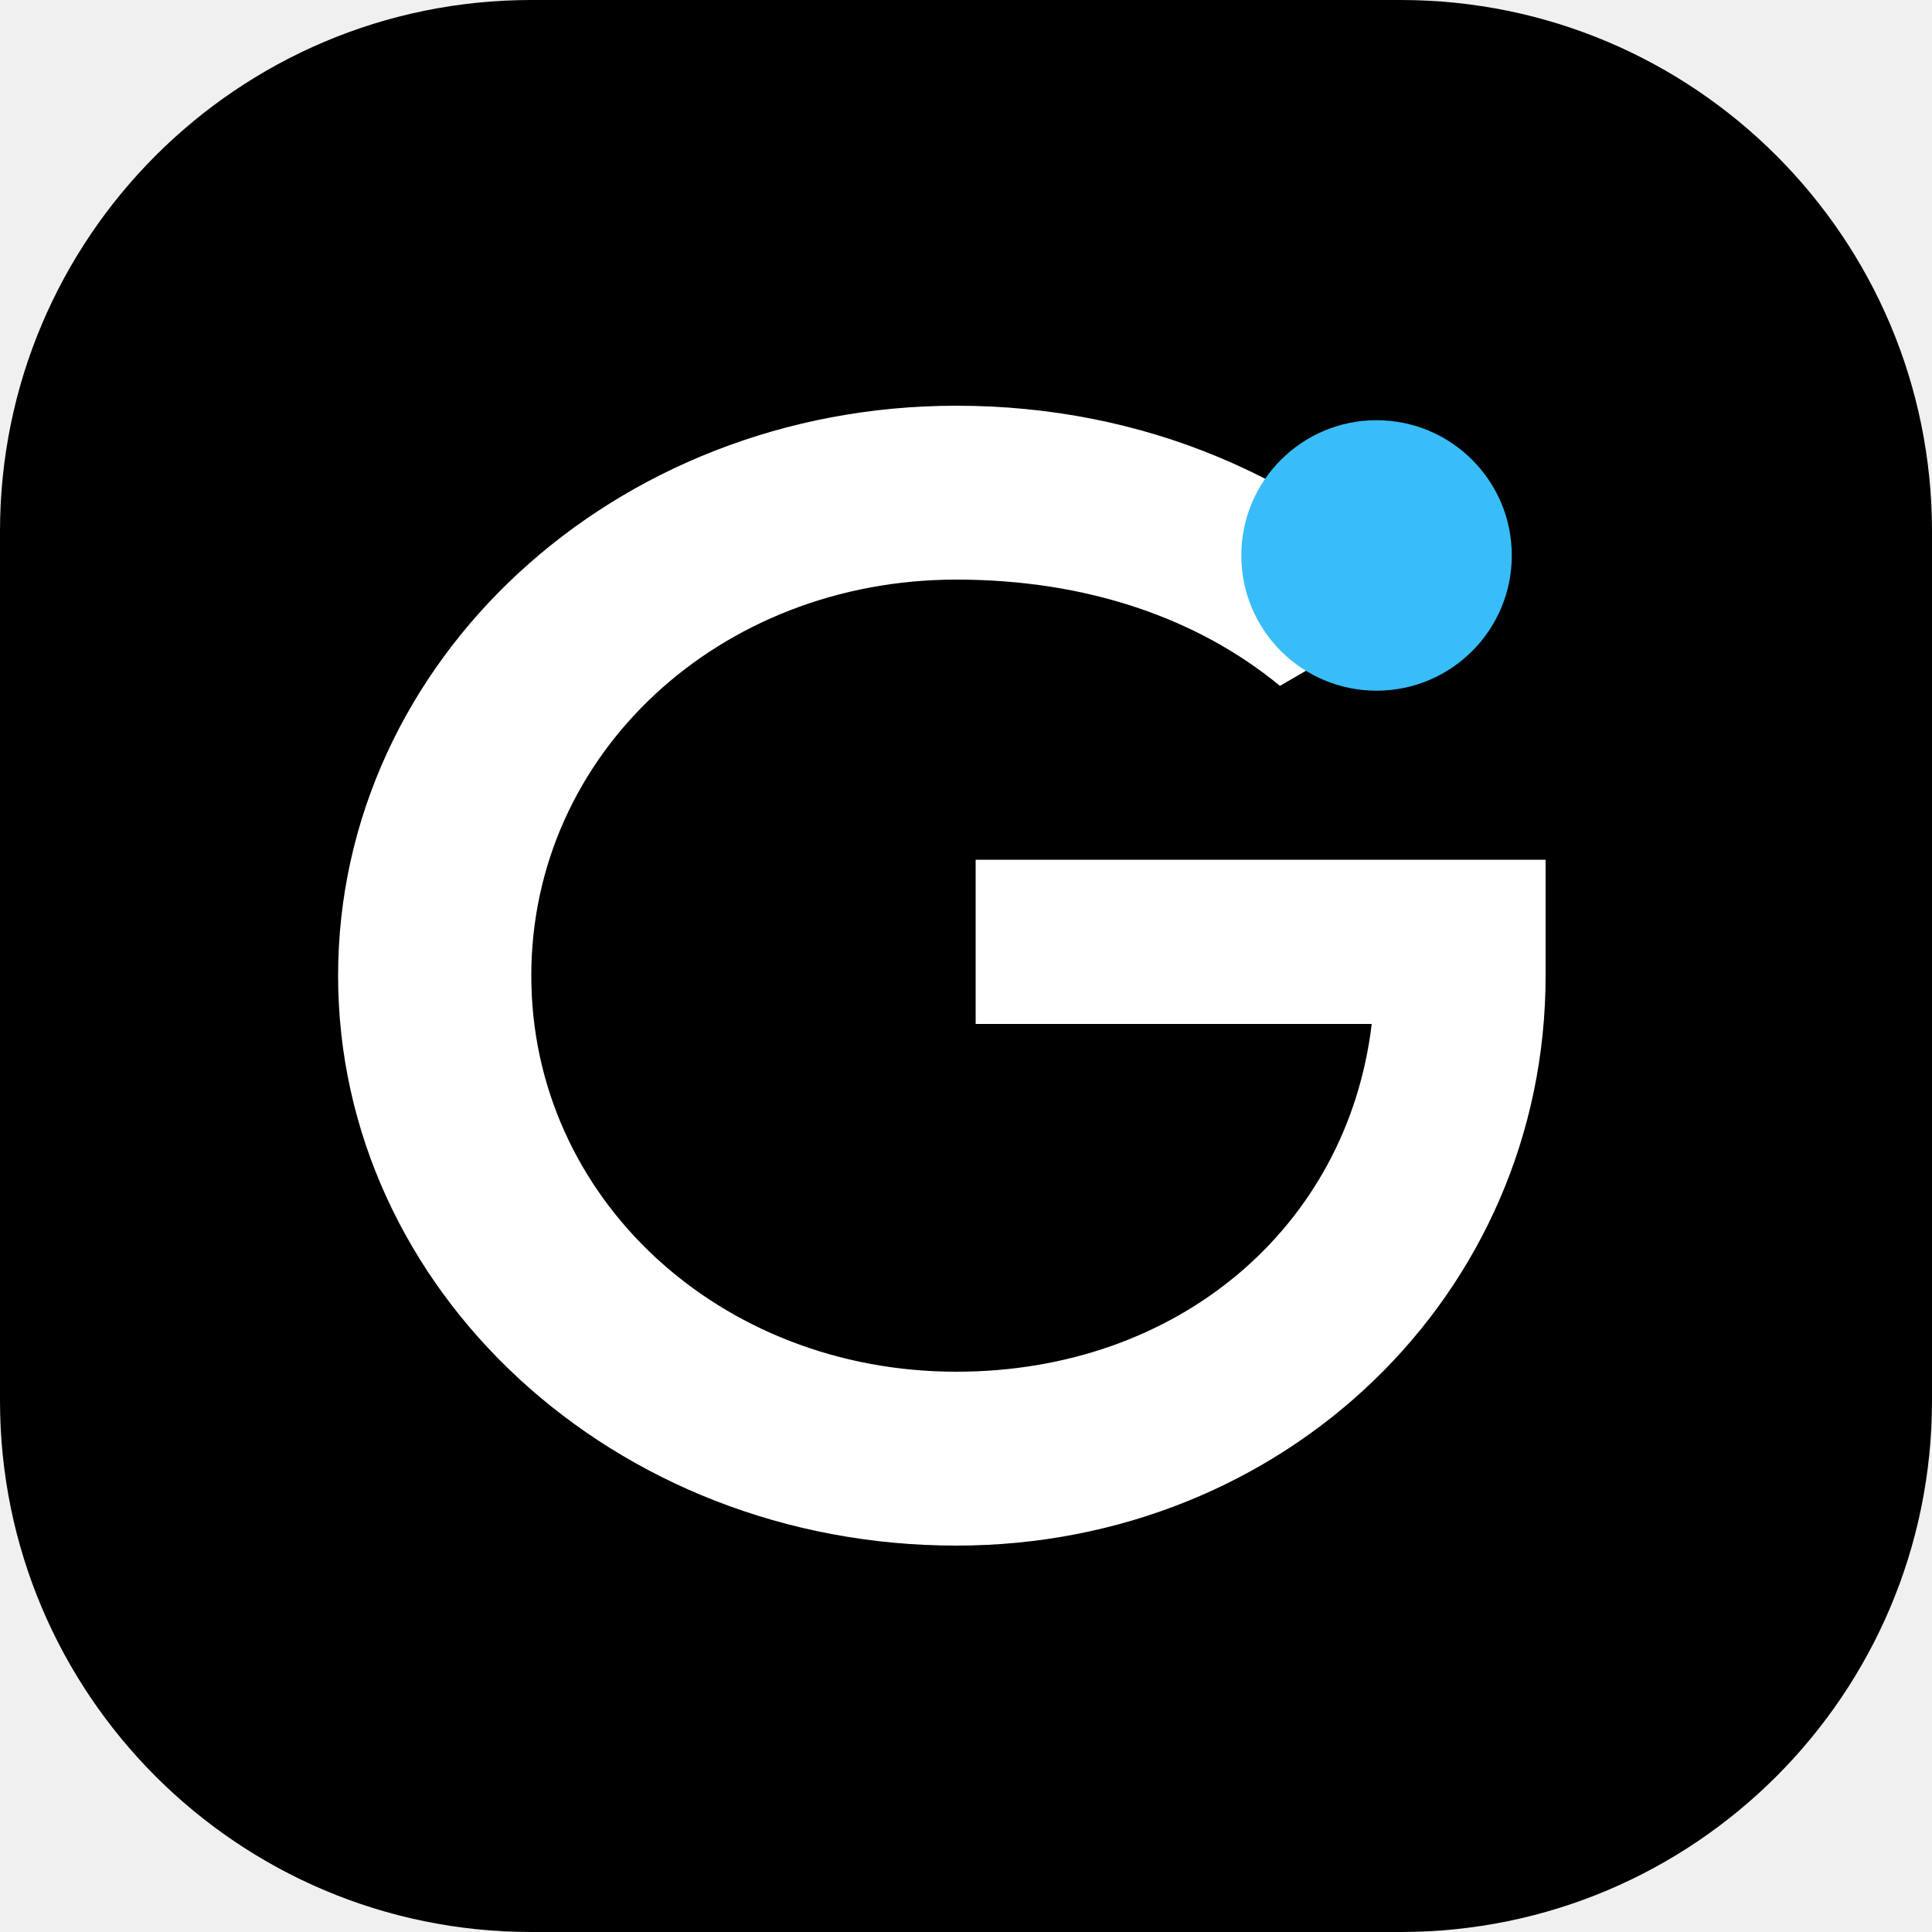
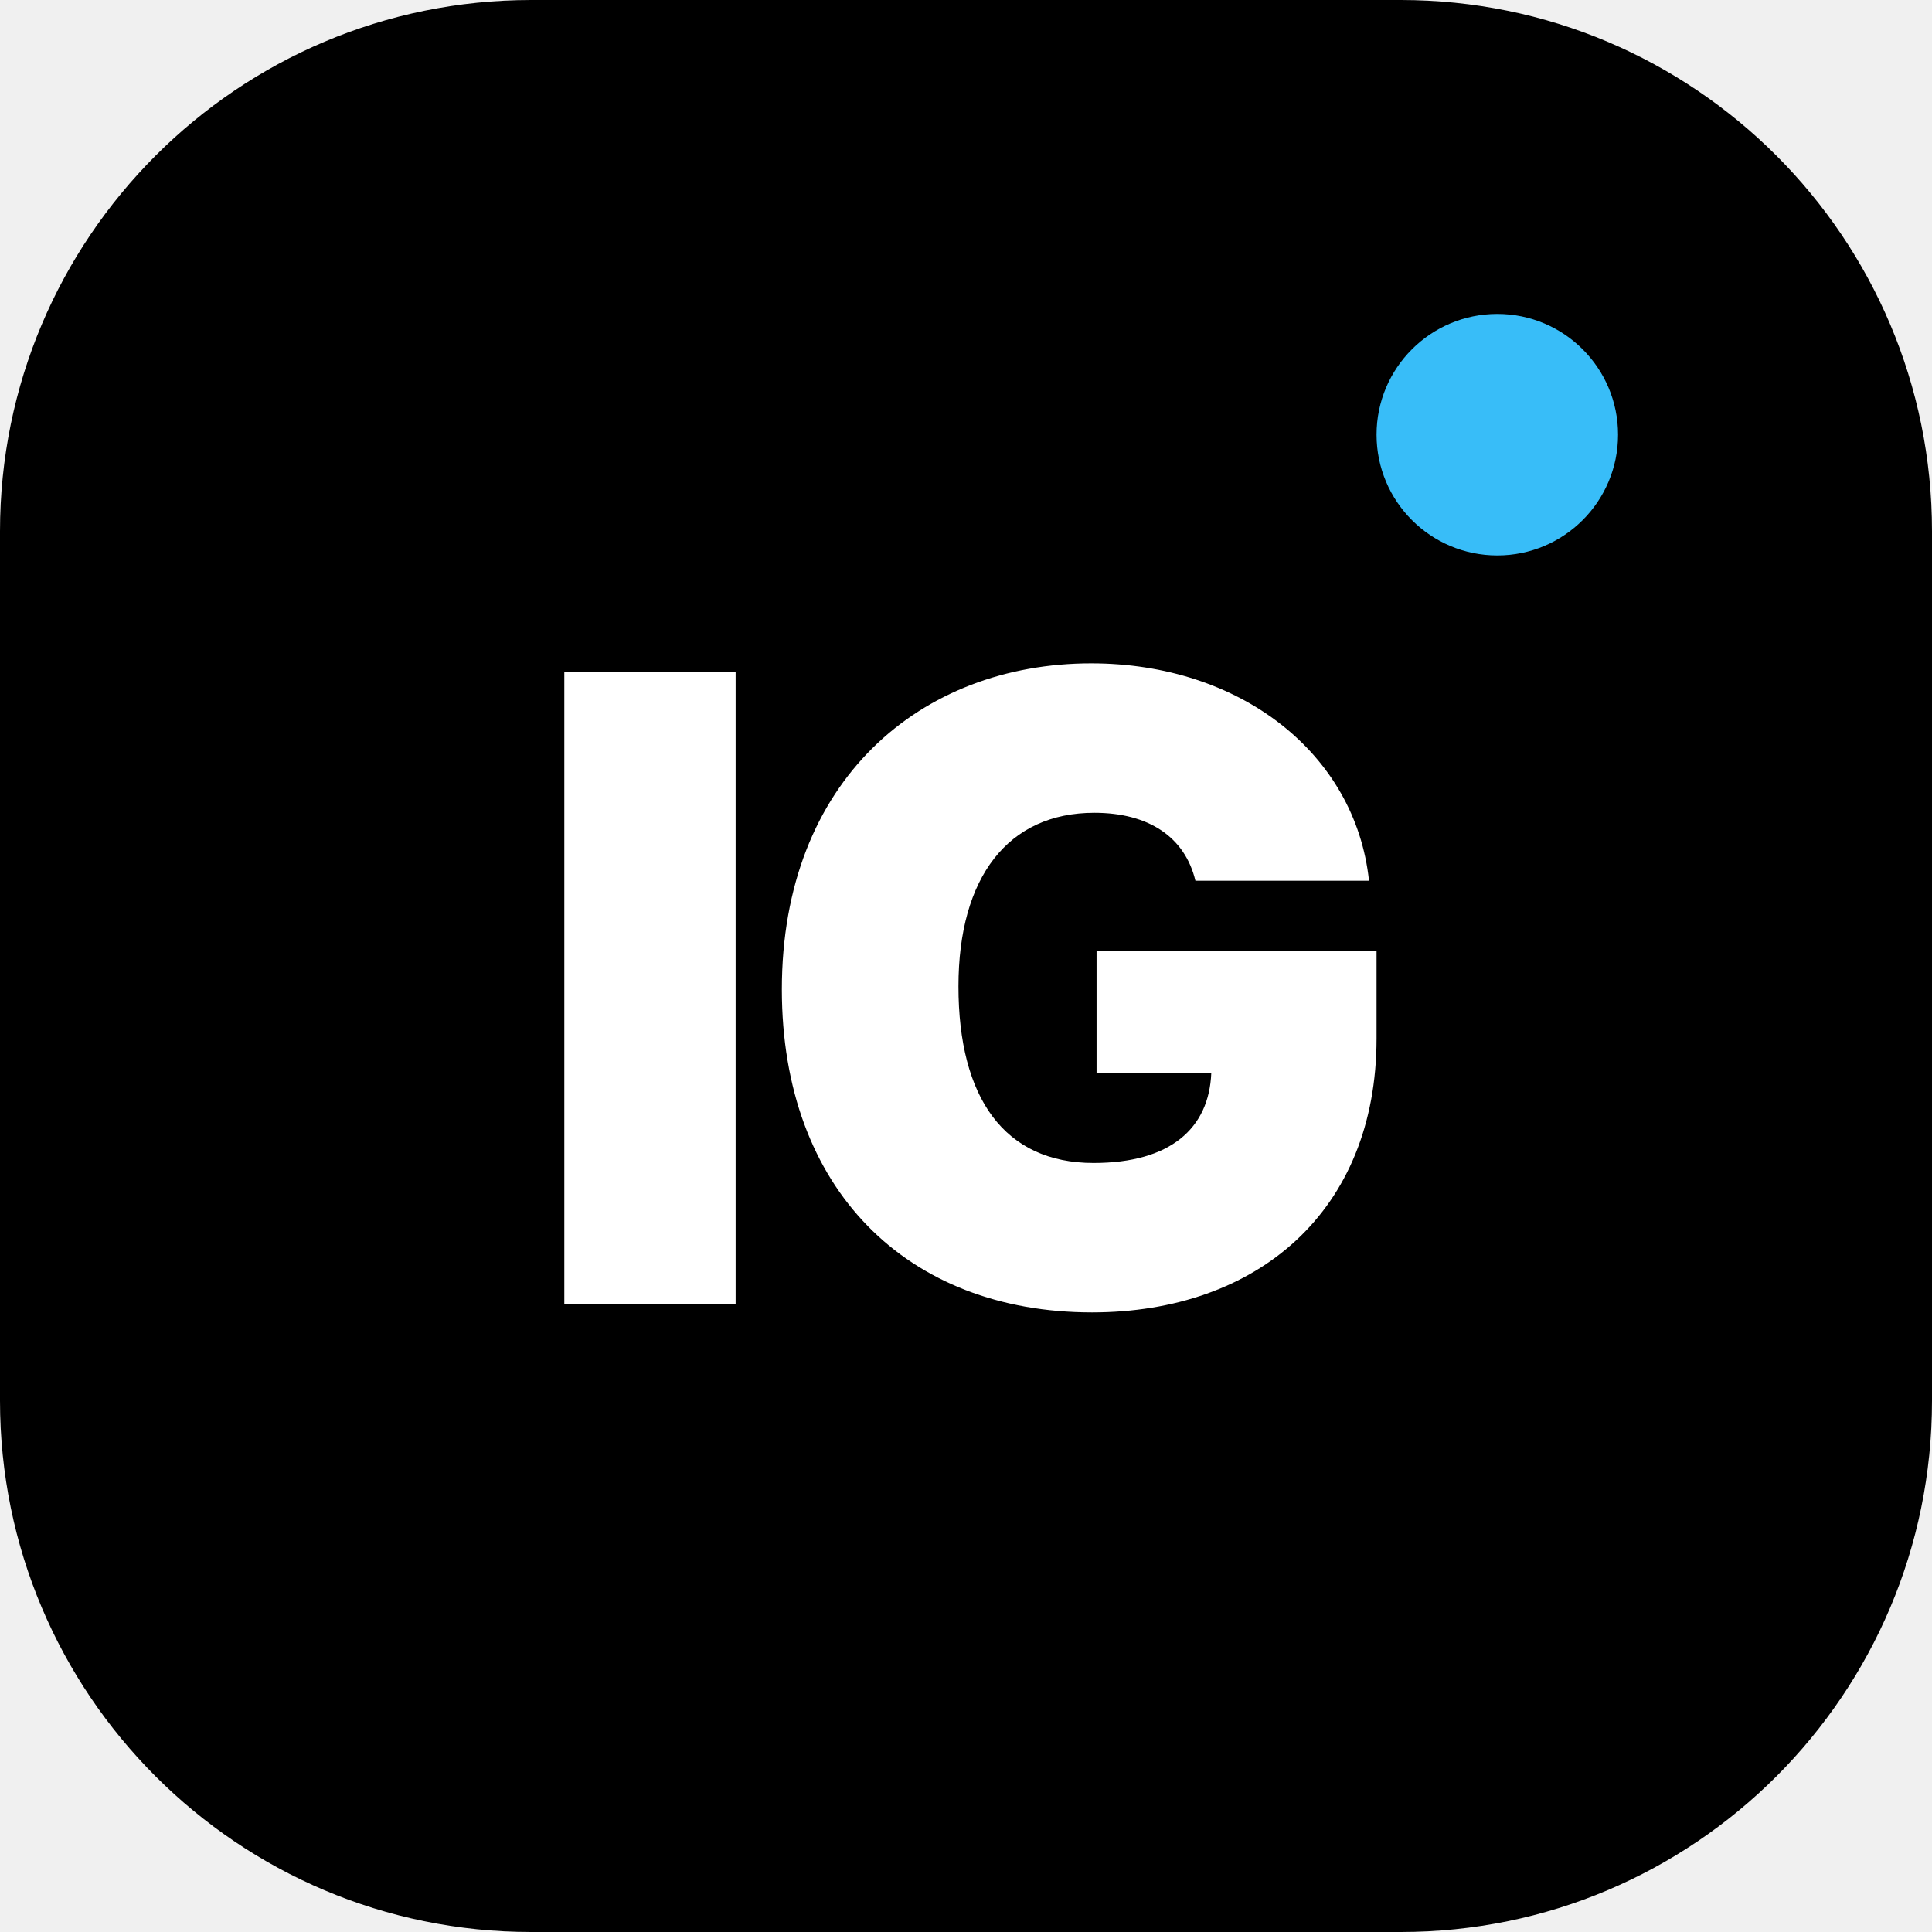
<svg xmlns="http://www.w3.org/2000/svg" viewBox="0 0 40 40" fill="none">
  <defs>
-     <linearGradient id="gigoraBrandGradient" x1="0%" y1="0%" x2="100%" y2="100%">
+     <linearGradient id="indgigBrandGradient" x1="0%" y1="0%" x2="100%" y2="100%">
      <stop offset="0%" stopColor="#2563EB" />
      <stop offset="50%" stopColor="#3B82F6" />
      <stop offset="100%" stopColor="#4F46E5" />
    </linearGradient>
  </defs>
-   <rect width="40" height="40" rx="11" fill="url(#gigoraBrandGradient)" />
-   <path d="M26.5 14.2C24.8 12.8 22.5 12 19.8 12C14.9 12 11 15.6 11 20.2C11 24.8 14.9 28.4 19.8 28.4C24.4 28.4 27.9 25.4 28.4 21.2H20.2V17.8H32C32 18.6 32 19.4 32 20.2C32 26.8 26.6 32 19.8 32C12.7 32 7 26.7 7 20.2C7 13.7 12.7 8.4 19.8 8.4C23.7 8.4 27.1 9.9 29.6 12.4L26.5 14.2Z" fill="white" />
-   <circle cx="28.5" cy="11.5" r="2.8" fill="#38BDF8" />
+   <rect width="40" height="40" rx="11" fill="url(#indgigBrandGradient)" />
+   <text x="20" y="27" font-family="system-ui, -apple-system, sans-serif" font-weight="900" font-size="18" fill="white" text-anchor="middle" letter-spacing="-0.5">IG</text>
+   <circle cx="31" cy="9" r="2.5" fill="#38BDF8" />
</svg>
